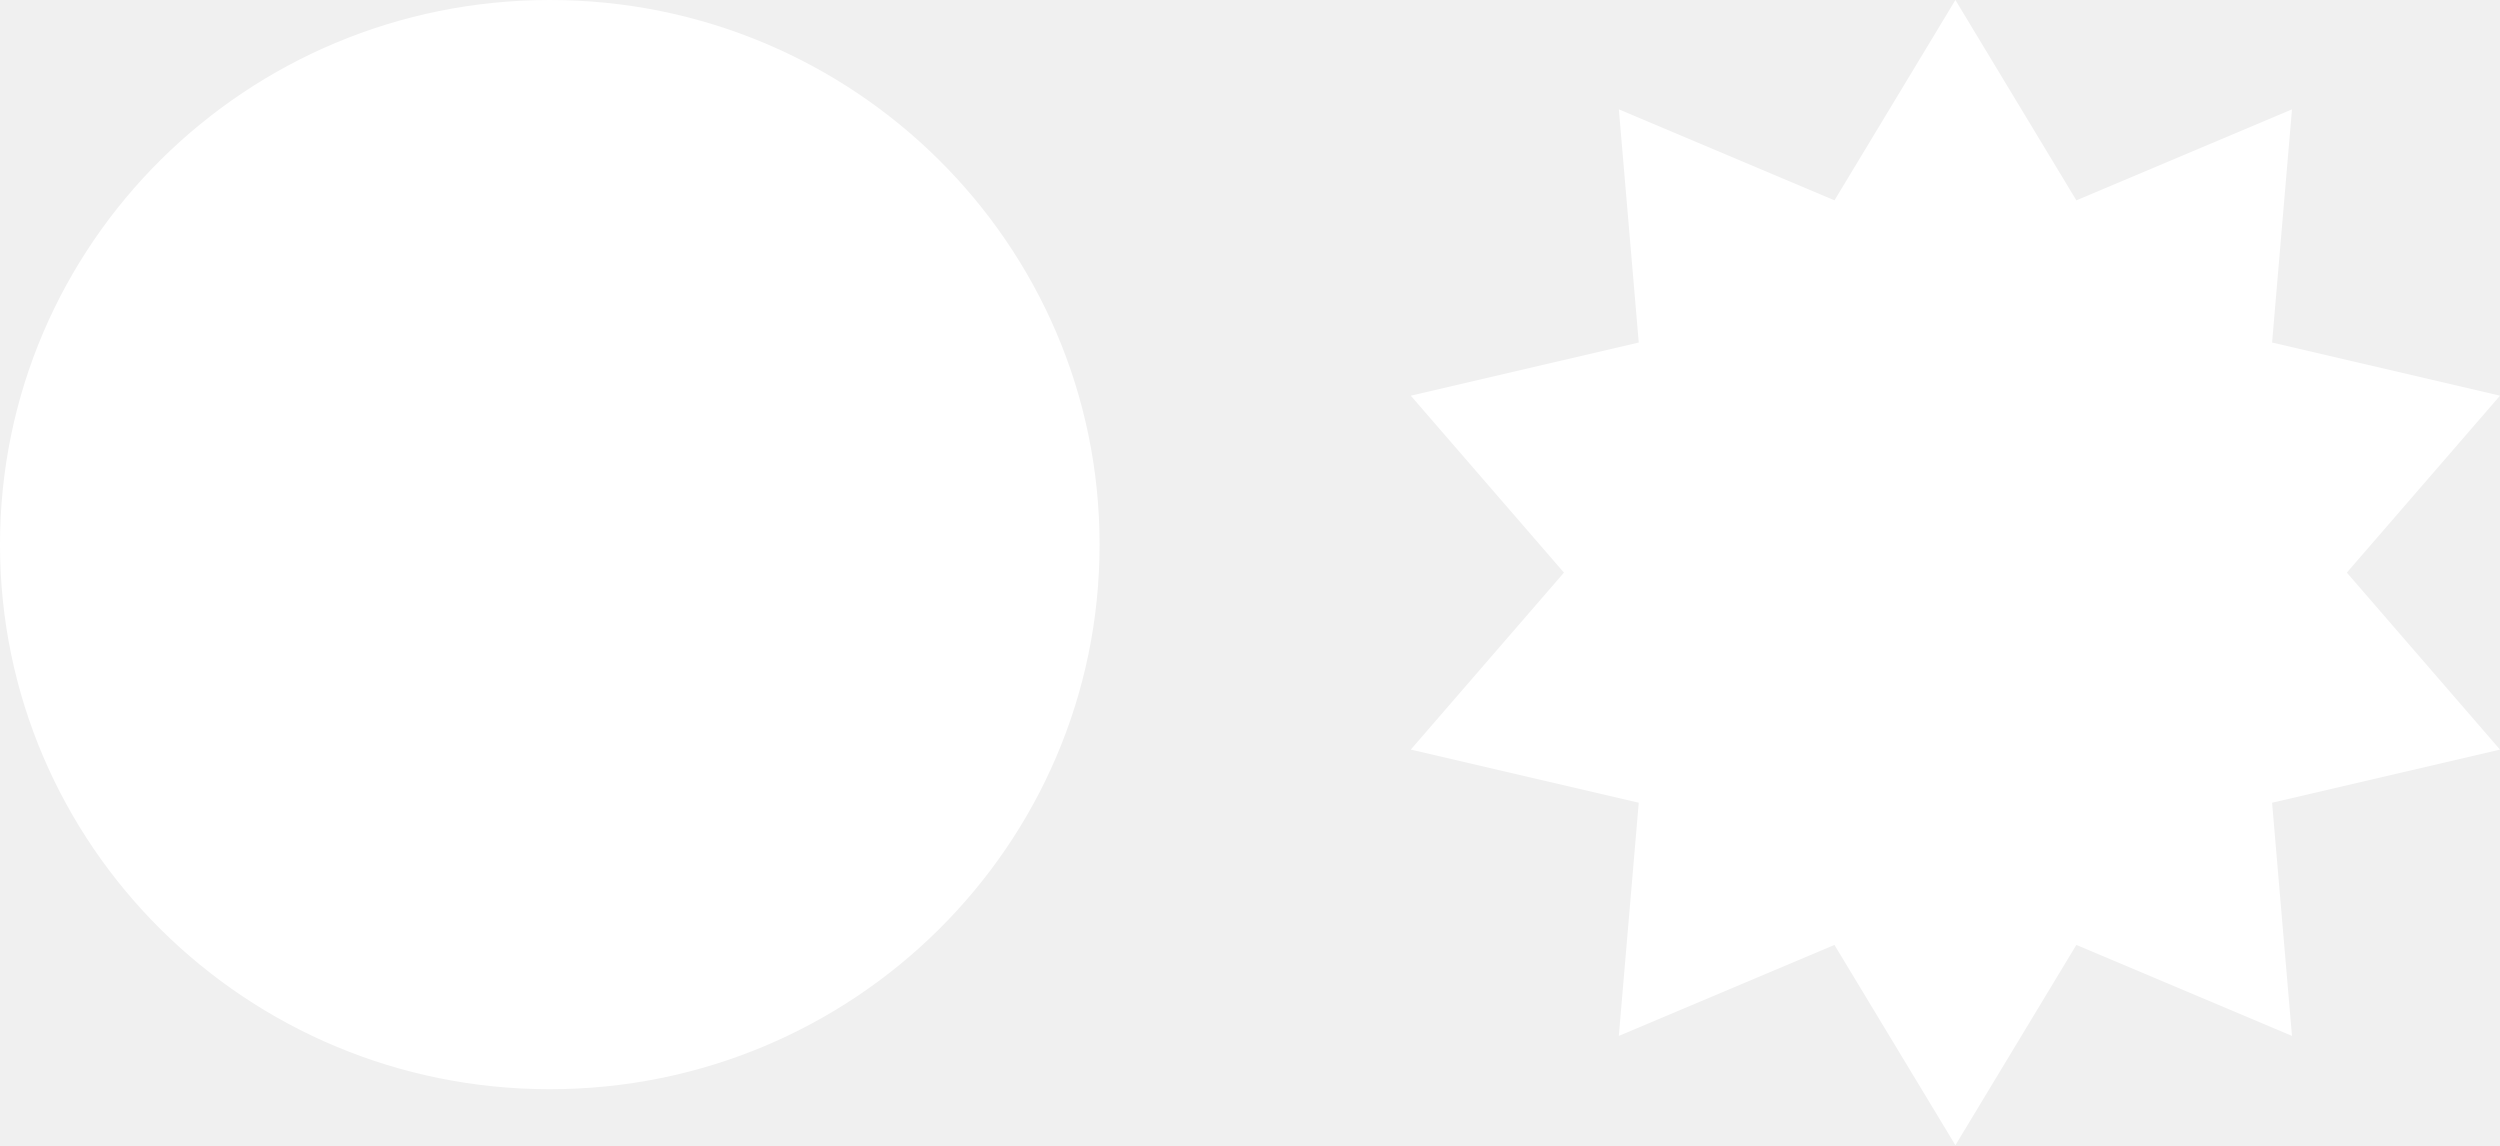
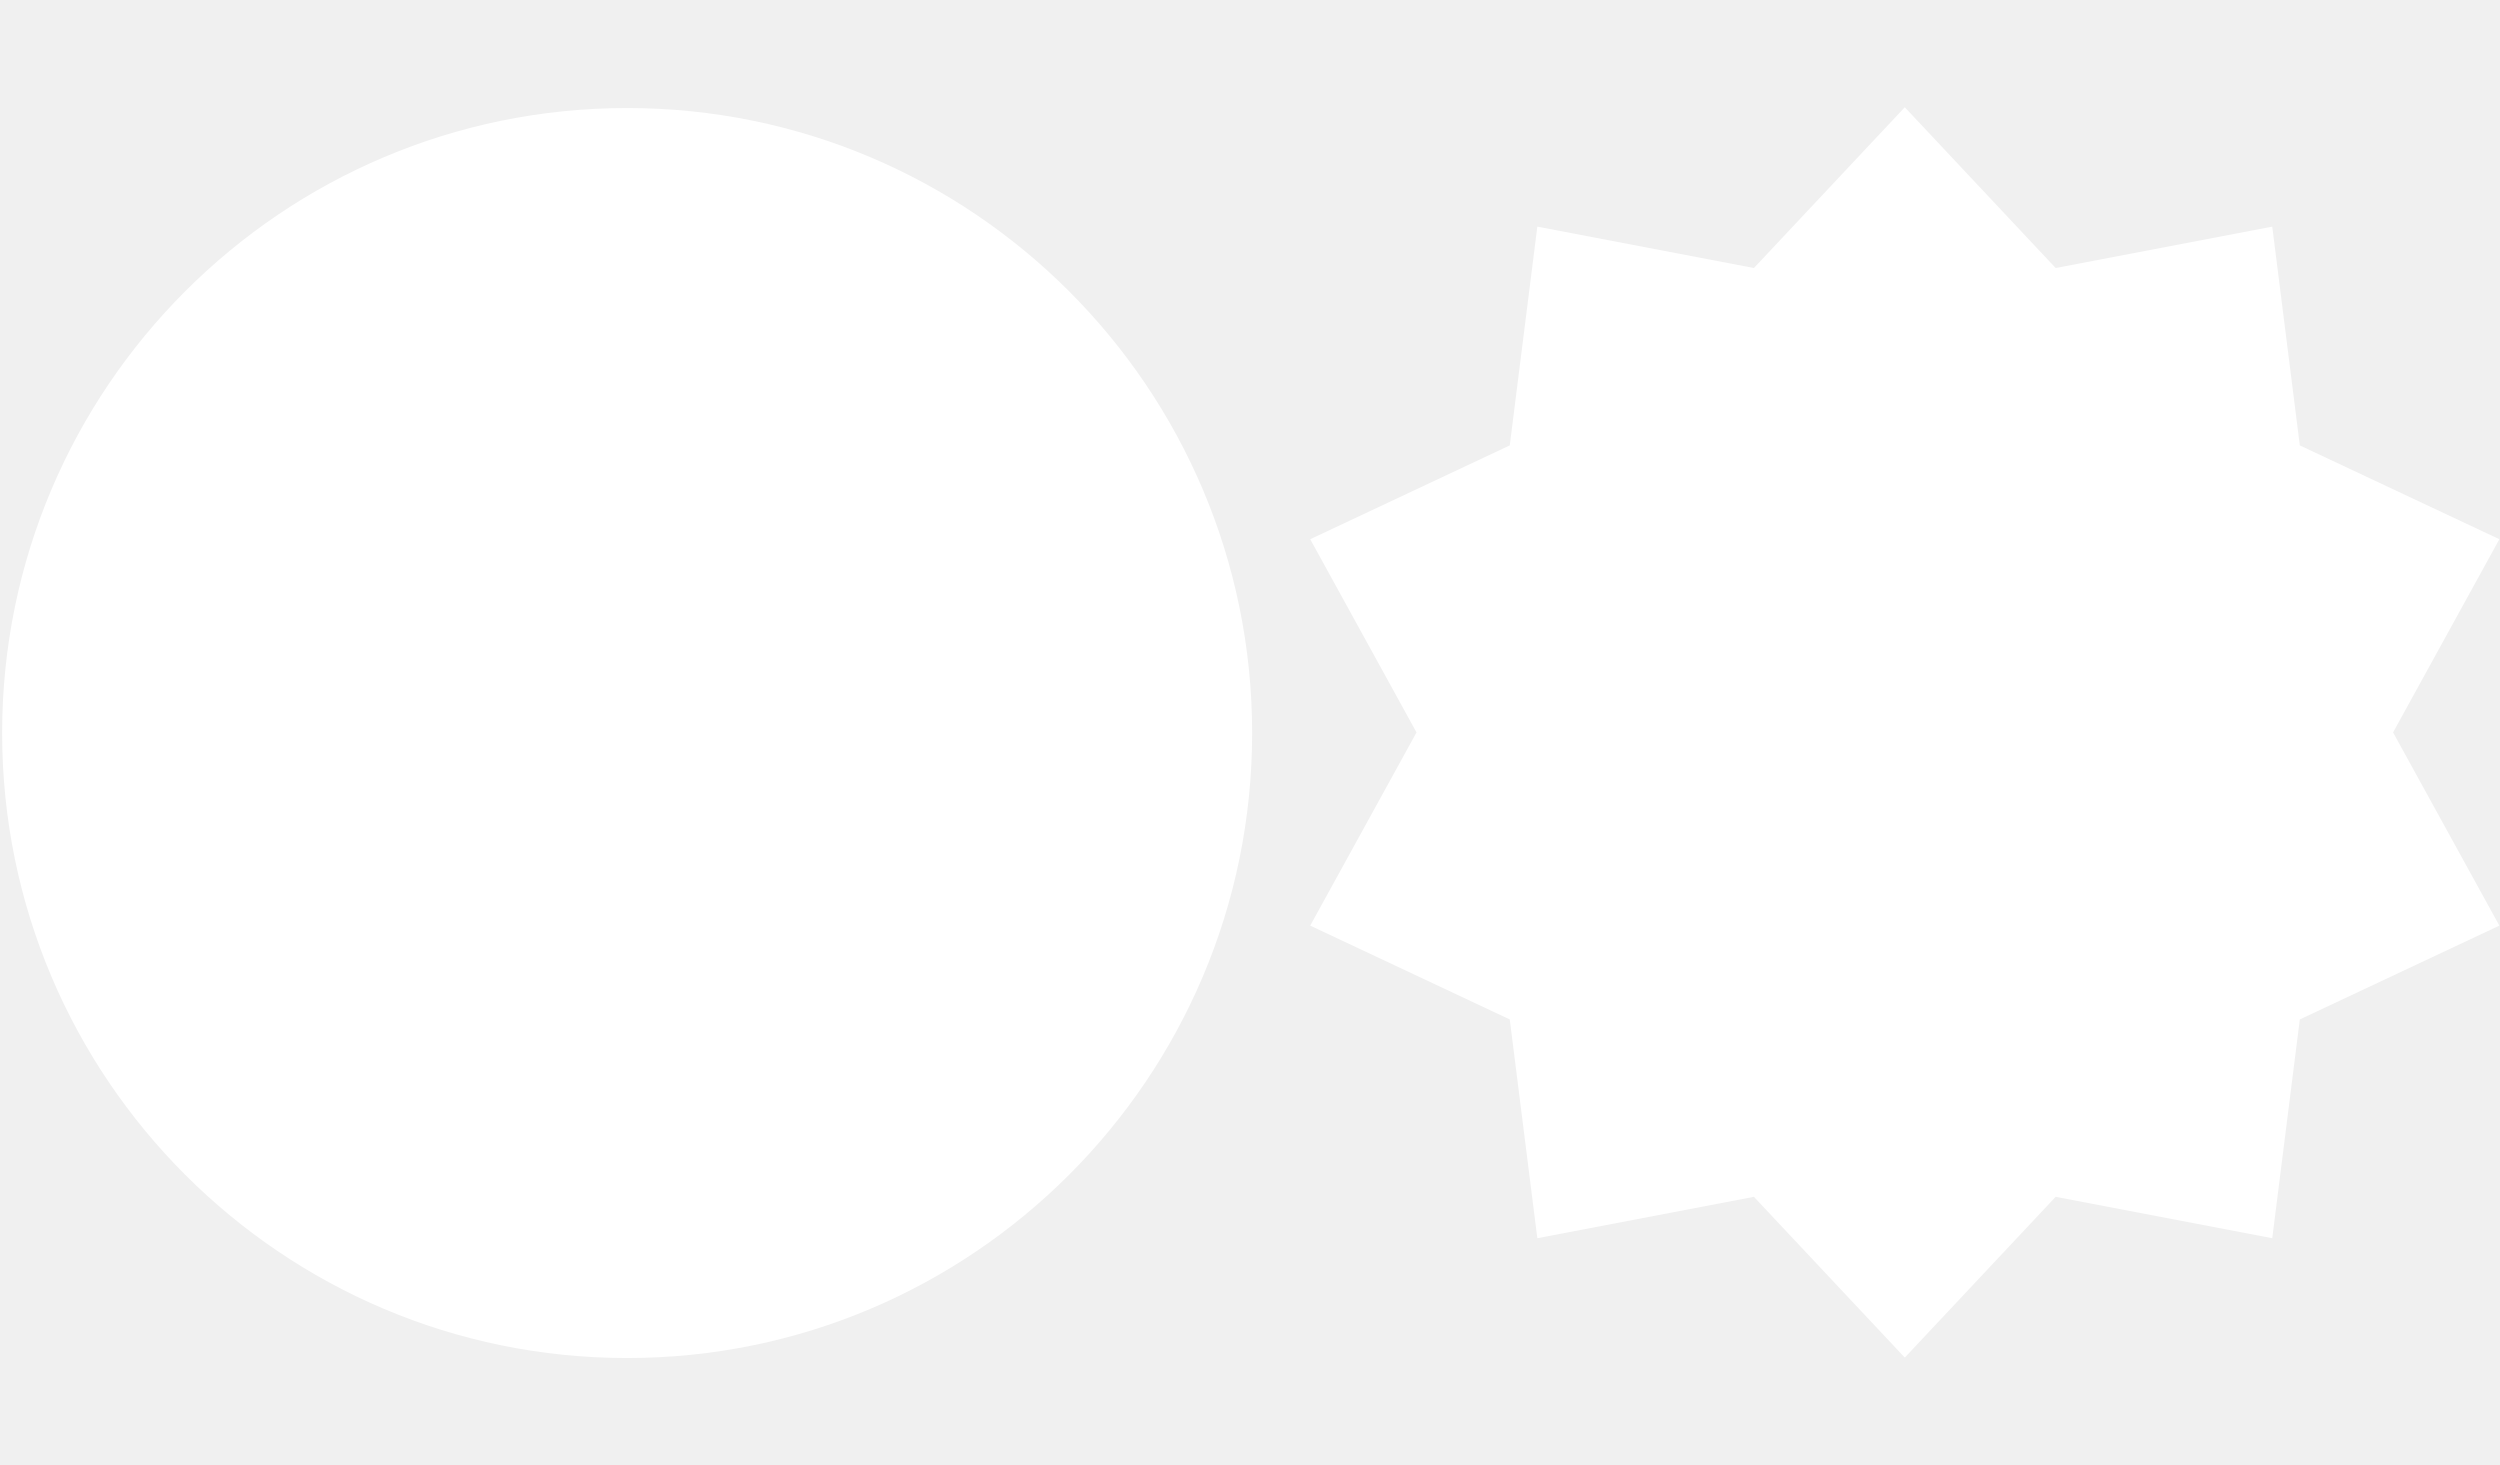
- <svg xmlns="http://www.w3.org/2000/svg" width="241" height="110.404" viewBox="0 0 241 110.404">
-   <g transform="translate(-1634 -30)">
-     <path d="M565.626.5l11.661,19.313,20.786-8.771-1.918,22.479,21.971,5.122L603.361,55.7,618.125,72.76l-21.971,5.122,1.918,22.479L577.286,91.59,565.626,110.9,553.965,91.59l-20.786,8.771L535.1,77.882,513.125,72.76,527.89,55.7,513.125,38.644,535.1,33.521l-1.918-22.479,20.786,8.771Z" transform="translate(1256.875 29.5)" fill="#fff" />
-     <ellipse cx="53" cy="52.5" rx="53" ry="52.5" transform="translate(1634 30)" fill="#fff" />
+ <svg xmlns="http://www.w3.org/2000/svg" viewBox="0 0 1024 600" width="1024" height="600" preserveAspectRatio="xMidYMid meet" style="width: 100%; height: 100%; transform: translate3d(0px, 0px, 0px);">
+   <defs>
+     <clipPath id="__lottie_element_328">
+       <rect width="1024" height="600" x="0" y="0" />
+     </clipPath>
+   </defs>
+   <g clip-path="url(#__lottie_element_328)">
+     <g transform="matrix(1,0,0,1,636.875,421.25)" opacity="1" style="display: block;">
+       <g opacity="1" transform="matrix(1,0,0,1,-380,-121)">
+         <path fill="rgb(255,255,255)" fill-opacity="1" d=" M0,-256 C141.286,-256 256,-141.286 256,0 C256,141.286 141.286,256 0,256 C-141.286,256 -256,141.286 -256,0 C-256,-141.286 -141.286,-256 0,-256z" />
+         <path stroke-linecap="butt" stroke-linejoin="miter" fill-opacity="0" stroke-miterlimit="4" stroke="rgb(74,75,77)" stroke-opacity="1" stroke-width="0" d=" M0,-256 C141.286,-256 256,-141.286 256,0 C256,141.286 141.286,256 0,256 C-141.286,256 -256,141.286 -256,0 C-256,-141.286 -141.286,-256 0,-256z" />
+       </g>
+     </g>
+     <g transform="matrix(1,0,0,1,536.417,43.75)" opacity="1" style="display: block;">
+       <g opacity="1" transform="matrix(1,0,0,1,243.785,256.25)">
+         <path fill="rgb(255,255,255)" fill-opacity="1" d=" M-0.064,-256 C-0.064,-256 -61.805,-190.211 -61.805,-190.211 C-61.805,-190.211 -150.514,-207.163 -150.514,-207.163 C-150.514,-207.163 -161.805,-117.557 -161.805,-117.557 C-161.805,-117.557 -243.536,-79.129 -243.536,-79.129 C-243.536,-79.129 -200.001,0 -200.001,0 C-200.001,0 -243.536,79.129 -243.536,79.129 C-243.536,79.129 -161.805,117.558 -161.805,117.558 C-161.805,117.558 -150.514,207.163 -150.514,207.163 C-150.514,207.163 -61.805,190.212 -61.805,190.212 C-61.805,190.212 -0.064,256 -0.064,256 C-0.064,256 0.064,256 0.064,256 C0.064,256 61.803,190.212 61.803,190.212 C61.803,190.212 150.514,207.163 150.514,207.163 C150.514,207.163 161.803,117.558 161.803,117.558 C161.803,117.558 243.535,79.129 243.535,79.129 C243.535,79.129 199.999,0 199.999,0 C199.999,0 243.535,-79.129 243.535,-79.129 C243.535,-79.129 161.803,-117.557 161.803,-117.557 C161.803,-117.557 150.514,-207.163 150.514,-207.163 C150.514,-207.163 61.803,-190.211 61.803,-190.211 C61.803,-190.211 0.064,-256 0.064,-256 C0.064,-256 -0.064,-256 -0.064,-256z" />
+       </g>
+     </g>
  </g>
</svg>
